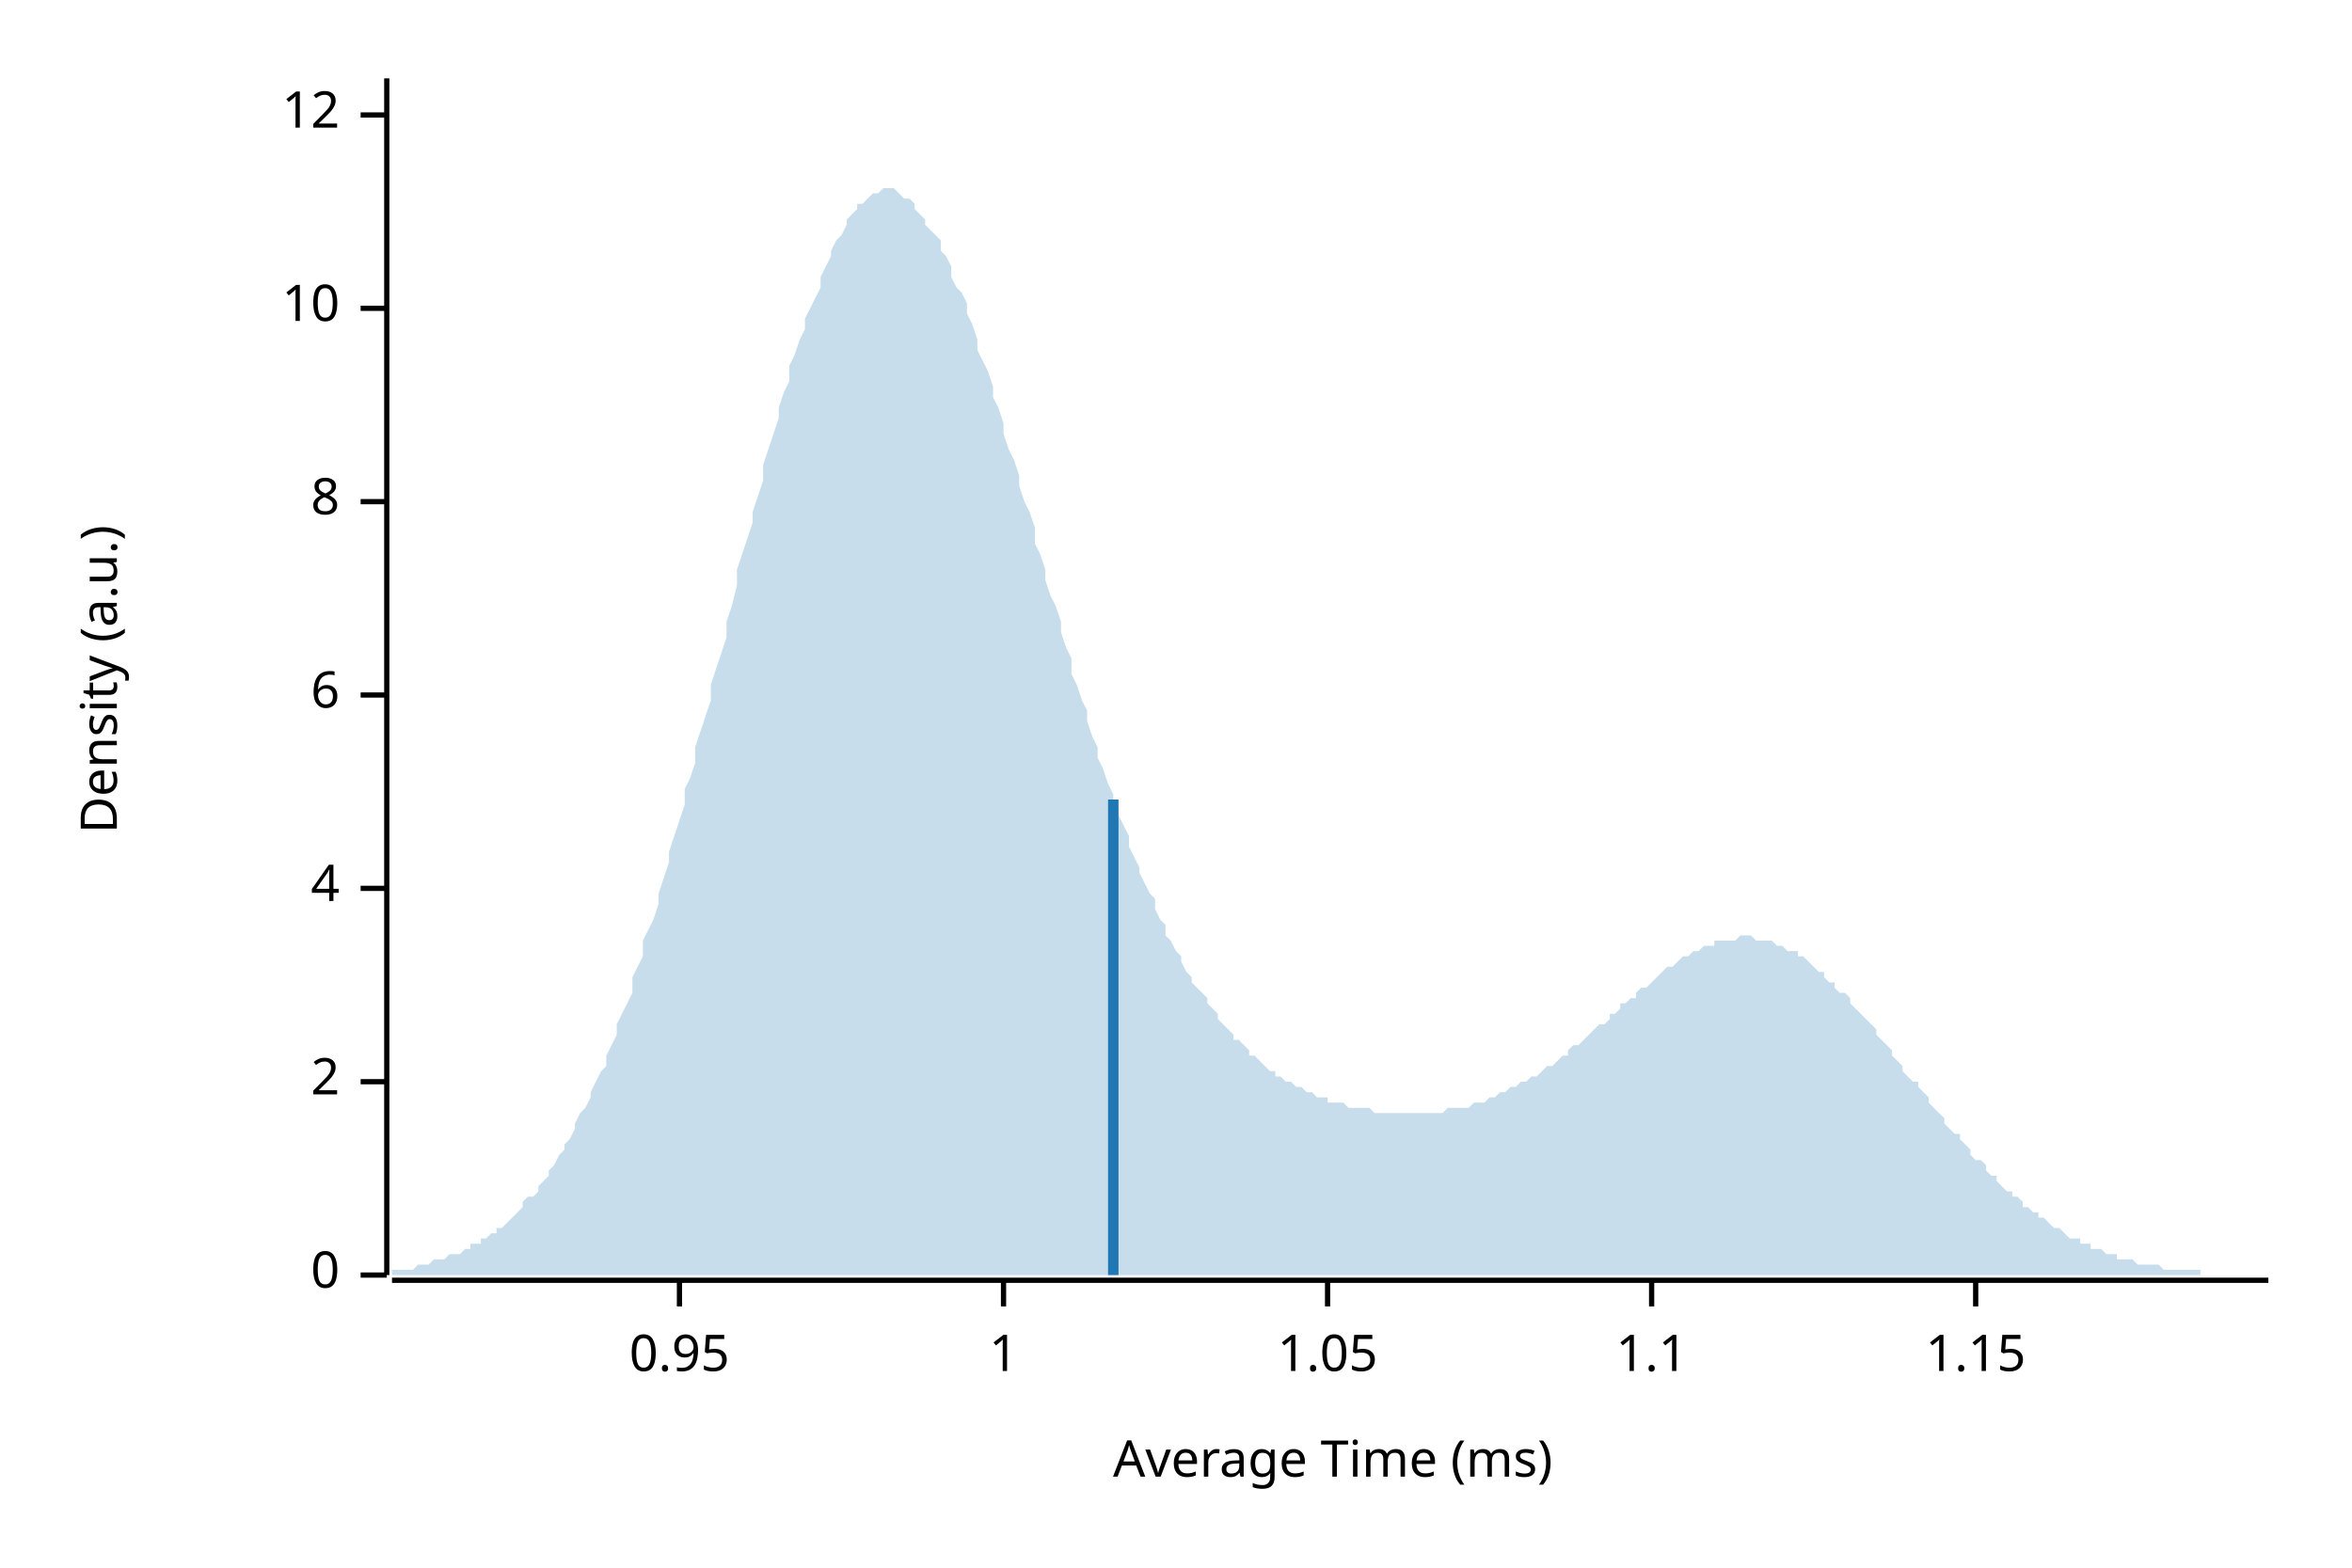
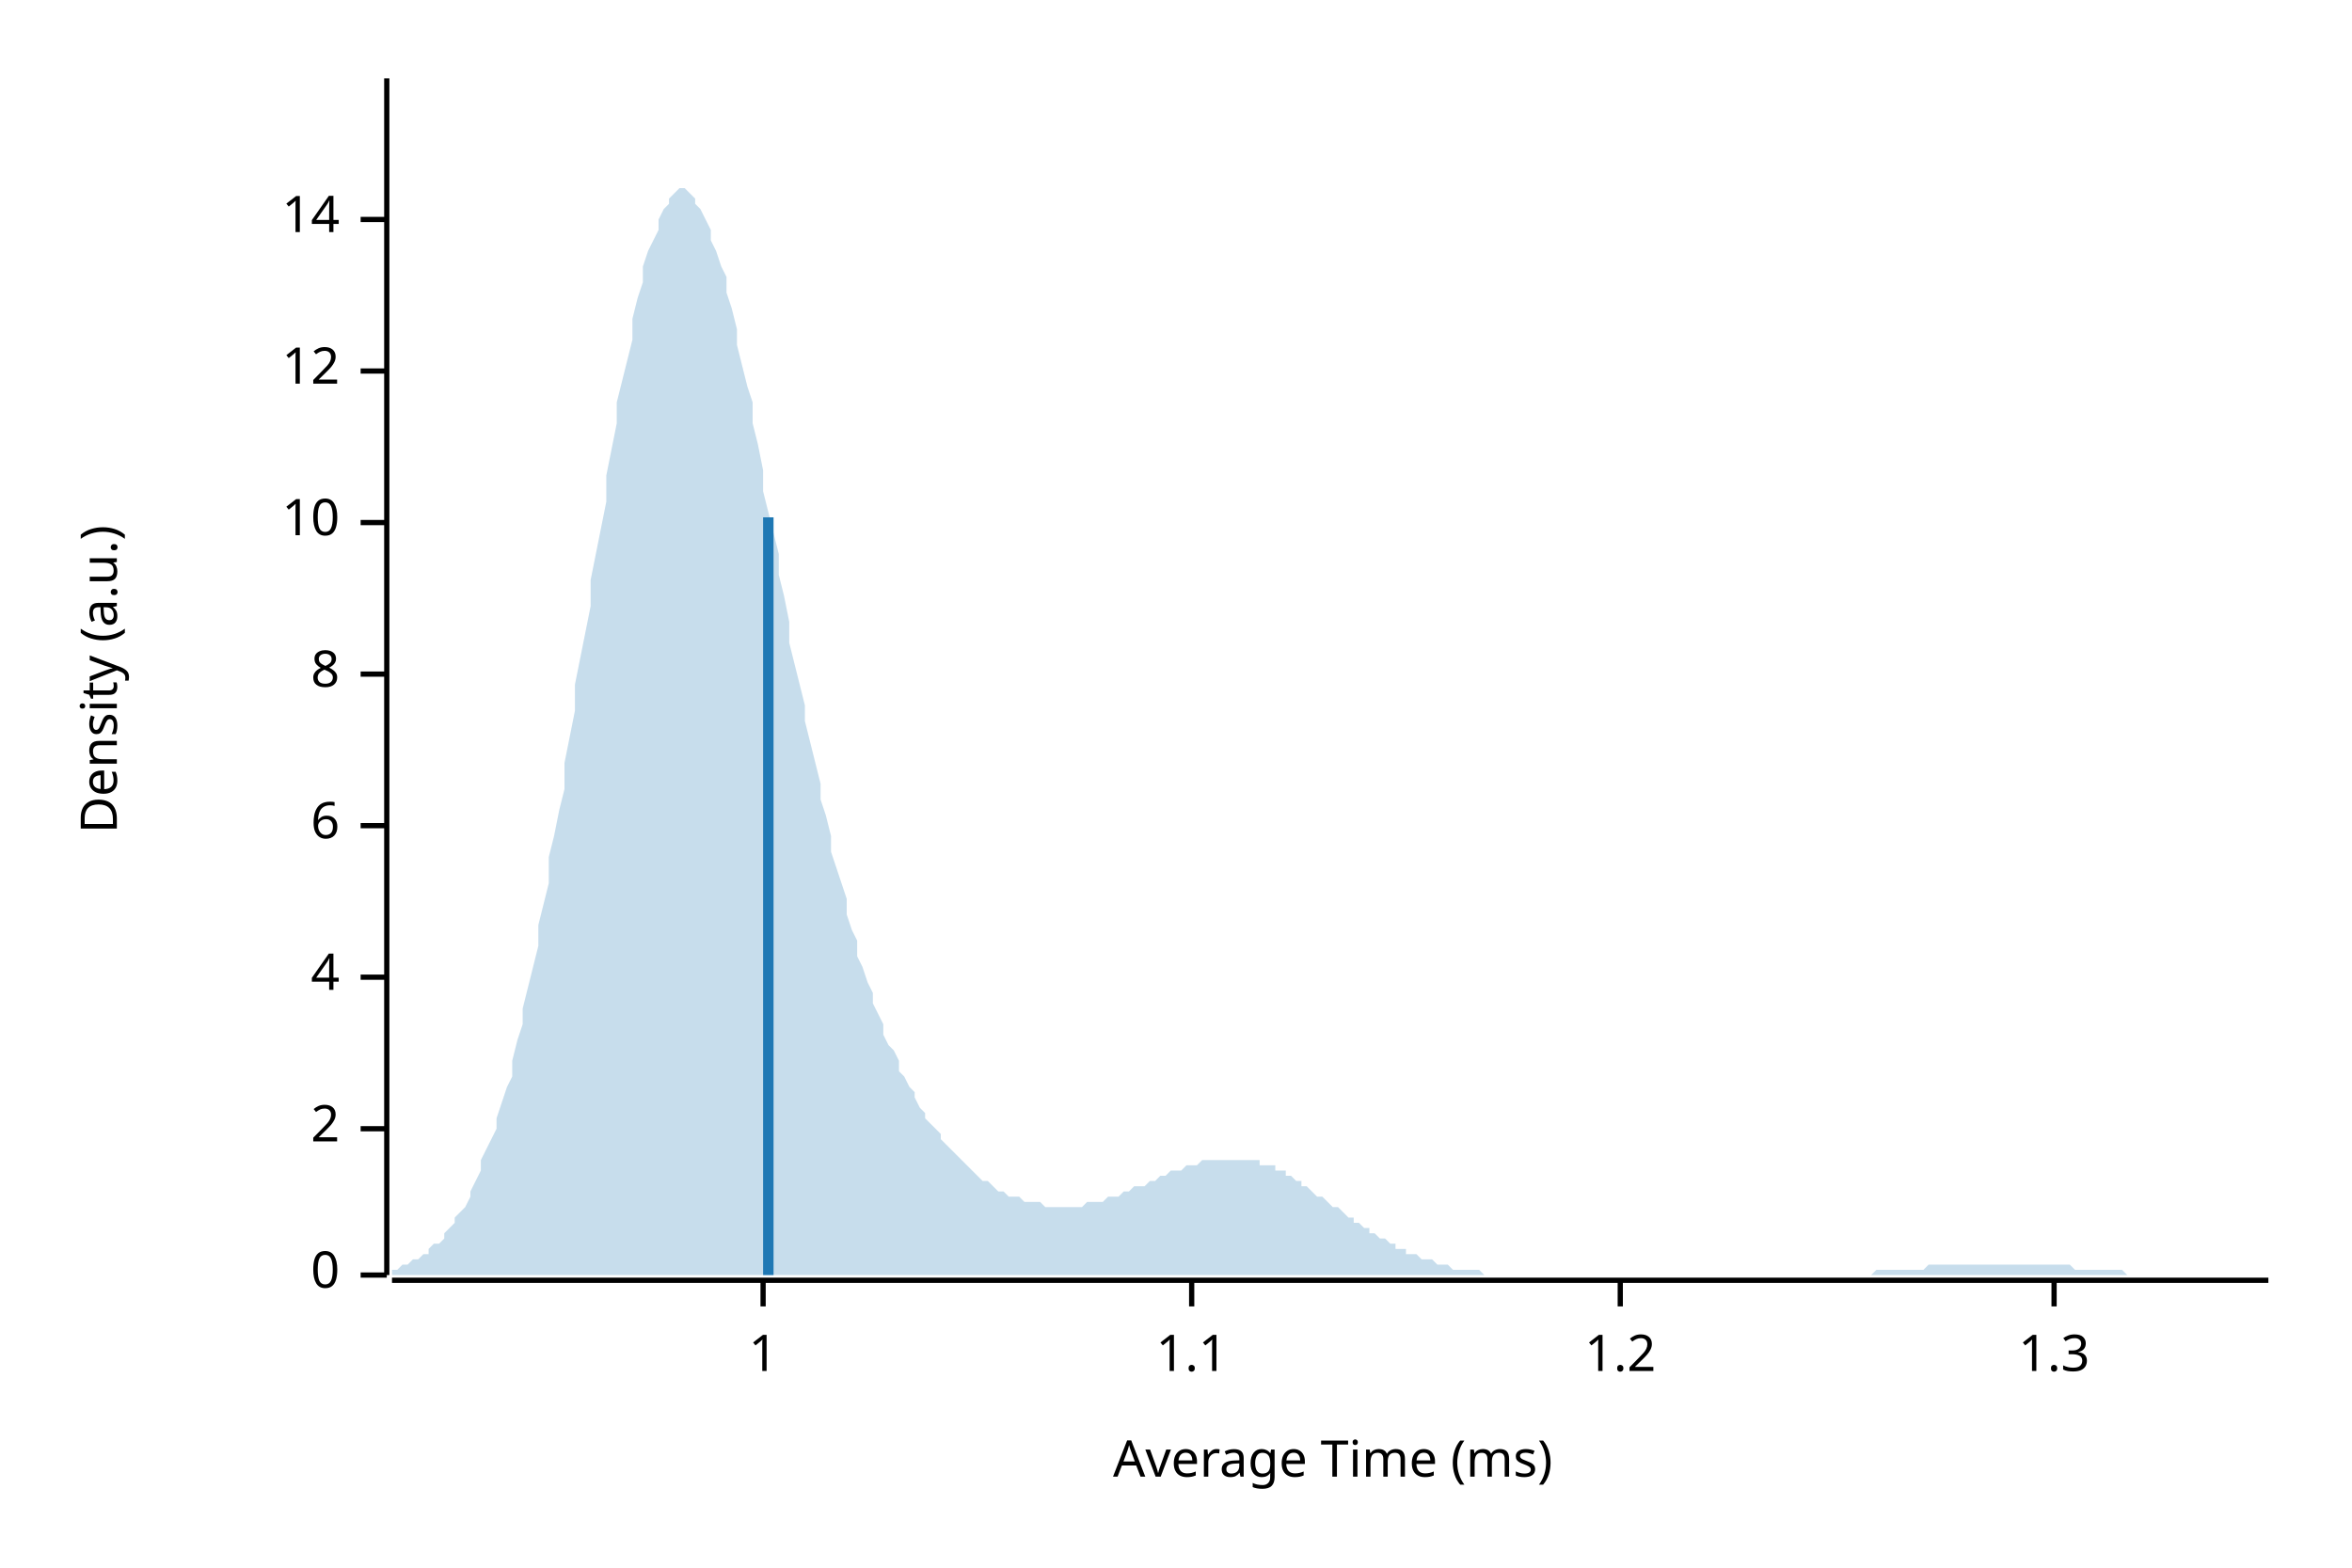
<svg xmlns="http://www.w3.org/2000/svg" width="450" height="300" viewBox="0 0 450 300">
  <text x="15" y="130" dy="0.76em" text-anchor="middle" font-family="sans-serif" font-size="9.677" opacity="1" fill="#000000" transform="rotate(270, 15, 130)">
Density (a.u.)
</text>
  <text x="255" y="285" dy="-0.5ex" text-anchor="middle" font-family="sans-serif" font-size="9.677" opacity="1" fill="#000000">
Average Time (ms)
</text>
  <polyline fill="none" opacity="1" stroke="#000000" stroke-width="1" points="74,15 74,244 " />
  <text x="65" y="244" dy="0.5ex" text-anchor="end" font-family="sans-serif" font-size="9.677" opacity="1" fill="#000000">
0
</text>
  <polyline fill="none" opacity="1" stroke="#000000" stroke-width="1" points="69,244 74,244 " />
-   <text x="65" y="207" dy="0.5ex" text-anchor="end" font-family="sans-serif" font-size="9.677" opacity="1" fill="#000000">
+   <text x="65" y="216" dy="0.5ex" text-anchor="end" font-family="sans-serif" font-size="9.677" opacity="1" fill="#000000">
2
</text>
-   <polyline fill="none" opacity="1" stroke="#000000" stroke-width="1" points="69,207 74,207 " />
-   <text x="65" y="170" dy="0.5ex" text-anchor="end" font-family="sans-serif" font-size="9.677" opacity="1" fill="#000000">
+   <polyline fill="none" opacity="1" stroke="#000000" stroke-width="1" points="69,216 74,216 " />
+   <text x="65" y="187" dy="0.5ex" text-anchor="end" font-family="sans-serif" font-size="9.677" opacity="1" fill="#000000">
4
</text>
-   <polyline fill="none" opacity="1" stroke="#000000" stroke-width="1" points="69,170 74,170 " />
-   <text x="65" y="133" dy="0.5ex" text-anchor="end" font-family="sans-serif" font-size="9.677" opacity="1" fill="#000000">
+   <polyline fill="none" opacity="1" stroke="#000000" stroke-width="1" points="69,187 74,187 " />
+   <text x="65" y="158" dy="0.5ex" text-anchor="end" font-family="sans-serif" font-size="9.677" opacity="1" fill="#000000">
6
</text>
-   <polyline fill="none" opacity="1" stroke="#000000" stroke-width="1" points="69,133 74,133 " />
-   <text x="65" y="96" dy="0.5ex" text-anchor="end" font-family="sans-serif" font-size="9.677" opacity="1" fill="#000000">
+   <polyline fill="none" opacity="1" stroke="#000000" stroke-width="1" points="69,158 74,158 " />
+   <text x="65" y="129" dy="0.5ex" text-anchor="end" font-family="sans-serif" font-size="9.677" opacity="1" fill="#000000">
8
</text>
-   <polyline fill="none" opacity="1" stroke="#000000" stroke-width="1" points="69,96 74,96 " />
-   <text x="65" y="59" dy="0.5ex" text-anchor="end" font-family="sans-serif" font-size="9.677" opacity="1" fill="#000000">
+   <polyline fill="none" opacity="1" stroke="#000000" stroke-width="1" points="69,129 74,129 " />
+   <text x="65" y="100" dy="0.5ex" text-anchor="end" font-family="sans-serif" font-size="9.677" opacity="1" fill="#000000">
10
</text>
-   <polyline fill="none" opacity="1" stroke="#000000" stroke-width="1" points="69,59 74,59 " />
-   <text x="65" y="22" dy="0.5ex" text-anchor="end" font-family="sans-serif" font-size="9.677" opacity="1" fill="#000000">
+   <polyline fill="none" opacity="1" stroke="#000000" stroke-width="1" points="69,100 74,100 " />
+   <text x="65" y="71" dy="0.5ex" text-anchor="end" font-family="sans-serif" font-size="9.677" opacity="1" fill="#000000">
12
</text>
-   <polyline fill="none" opacity="1" stroke="#000000" stroke-width="1" points="69,22 74,22 " />
+   <polyline fill="none" opacity="1" stroke="#000000" stroke-width="1" points="69,71 74,71 " />
+   <text x="65" y="42" dy="0.5ex" text-anchor="end" font-family="sans-serif" font-size="9.677" opacity="1" fill="#000000">
+ 14
+ </text>
+   <polyline fill="none" opacity="1" stroke="#000000" stroke-width="1" points="69,42 74,42 " />
  <polyline fill="none" opacity="1" stroke="#000000" stroke-width="1" points="75,245 434,245 " />
-   <text x="130" y="255" dy="0.76em" text-anchor="middle" font-family="sans-serif" font-size="9.677" opacity="1" fill="#000000">
- 0.95
- </text>
-   <polyline fill="none" opacity="1" stroke="#000000" stroke-width="1" points="130,245 130,250 " />
-   <text x="192" y="255" dy="0.76em" text-anchor="middle" font-family="sans-serif" font-size="9.677" opacity="1" fill="#000000">
+   <text x="146" y="255" dy="0.76em" text-anchor="middle" font-family="sans-serif" font-size="9.677" opacity="1" fill="#000000">
1
</text>
-   <polyline fill="none" opacity="1" stroke="#000000" stroke-width="1" points="192,245 192,250 " />
-   <text x="254" y="255" dy="0.76em" text-anchor="middle" font-family="sans-serif" font-size="9.677" opacity="1" fill="#000000">
- 1.05
- </text>
-   <polyline fill="none" opacity="1" stroke="#000000" stroke-width="1" points="254,245 254,250 " />
-   <text x="316" y="255" dy="0.76em" text-anchor="middle" font-family="sans-serif" font-size="9.677" opacity="1" fill="#000000">
+   <polyline fill="none" opacity="1" stroke="#000000" stroke-width="1" points="146,245 146,250 " />
+   <text x="228" y="255" dy="0.76em" text-anchor="middle" font-family="sans-serif" font-size="9.677" opacity="1" fill="#000000">
1.1
</text>
-   <polyline fill="none" opacity="1" stroke="#000000" stroke-width="1" points="316,245 316,250 " />
-   <text x="378" y="255" dy="0.76em" text-anchor="middle" font-family="sans-serif" font-size="9.677" opacity="1" fill="#000000">
- 1.15
+   <polyline fill="none" opacity="1" stroke="#000000" stroke-width="1" points="228,245 228,250 " />
+   <text x="310" y="255" dy="0.76em" text-anchor="middle" font-family="sans-serif" font-size="9.677" opacity="1" fill="#000000">
+ 1.2
</text>
-   <polyline fill="none" opacity="1" stroke="#000000" stroke-width="1" points="378,245 378,250 " />
-   <polygon opacity="0.25" fill="#1F78B4" points="75,243 75,243 76,243 77,243 77,243 78,243 79,243 80,242 80,242 81,242 82,242 82,242 83,241 84,241 85,241 85,241 86,240 87,240 87,240 88,240 89,239 90,239 90,238 91,238 92,238 92,237 93,237 94,236 95,236 95,235 96,235 97,234 98,233 98,233 99,232 100,231 100,230 101,229 102,229 103,228 103,227 104,226 105,225 105,224 106,223 107,221 108,220 108,219 109,218 110,216 110,215 111,213 112,212 113,210 113,209 114,207 115,205 116,204 116,202 117,200 118,198 118,196 119,194 120,192 121,190 121,187 122,185 123,183 123,180 124,178 125,176 126,173 126,171 127,168 128,165 128,163 129,160 130,157 131,154 131,151 132,149 133,146 133,143 134,140 135,137 136,134 136,131 137,128 138,125 139,122 139,119 140,116 141,112 141,109 142,106 143,103 144,100 144,98 145,95 146,92 146,89 147,86 148,83 149,80 149,78 150,75 151,73 151,70 152,68 153,65 154,63 154,61 155,59 156,57 157,55 157,53 158,51 159,49 159,48 160,46 161,45 162,43 162,42 163,41 164,40 164,39 165,39 166,38 167,37 167,37 168,37 169,36 169,36 170,36 171,36 172,37 172,37 173,38 174,38 175,39 175,40 176,41 177,42 177,43 178,44 179,45 180,46 180,48 181,49 182,51 182,53 183,55 184,56 185,58 185,60 186,62 187,65 187,67 188,69 189,71 190,74 190,76 191,78 192,81 192,83 193,86 194,88 195,91 195,93 196,96 197,98 198,101 198,104 199,106 200,109 200,111 201,114 202,116 203,119 203,121 204,124 205,126 205,129 206,131 207,134 208,136 208,138 209,141 210,143 210,145 211,147 212,150 213,152 213,154 214,156 215,158 216,160 216,162 217,164 218,166 218,167 219,169 220,171 221,172 221,174 222,176 223,177 223,179 224,180 225,182 226,183 226,184 227,186 228,187 228,188 229,189 230,190 231,191 231,192 232,193 233,194 233,195 234,196 235,197 236,198 236,199 237,199 238,200 239,201 239,202 240,202 241,203 241,203 242,204 243,205 244,205 244,206 245,206 246,207 246,207 247,207 248,208 249,208 249,208 250,209 251,209 251,209 252,210 253,210 254,210 254,211 255,211 256,211 257,211 257,211 258,212 259,212 259,212 260,212 261,212 262,212 262,212 263,213 264,213 264,213 265,213 266,213 267,213 267,213 268,213 269,213 269,213 270,213 271,213 272,213 272,213 273,213 274,213 275,213 275,213 276,213 277,212 277,212 278,212 279,212 280,212 280,212 281,212 282,211 282,211 283,211 284,211 285,210 285,210 286,210 287,209 287,209 288,209 289,208 290,208 290,208 291,207 292,207 292,207 293,206 294,206 295,205 295,205 296,204 297,204 298,203 298,203 299,202 300,202 300,201 301,200 302,200 303,199 303,199 304,198 305,197 305,197 306,196 307,196 308,195 308,194 309,194 310,193 310,192 311,192 312,191 313,191 313,190 314,189 315,189 316,188 316,188 317,187 318,186 318,186 319,185 320,185 321,184 321,184 322,183 323,183 323,183 324,182 325,182 326,181 326,181 327,181 328,181 328,180 329,180 330,180 331,180 331,180 332,180 333,179 333,179 334,179 335,179 336,180 336,180 337,180 338,180 339,180 339,180 340,181 341,181 341,181 342,182 343,182 344,182 344,183 345,183 346,184 346,184 347,185 348,186 349,186 349,187 350,188 351,188 351,189 352,190 353,190 354,191 354,192 355,193 356,194 357,195 357,195 358,196 359,197 359,198 360,199 361,200 362,201 362,202 363,203 364,204 364,205 365,206 366,207 367,207 367,208 368,209 369,210 369,211 370,212 371,213 372,214 372,215 373,216 374,217 375,217 375,218 376,219 377,220 377,221 378,222 379,222 380,223 380,224 381,225 382,225 382,226 383,227 384,228 385,228 385,229 386,229 387,230 387,231 388,231 389,232 390,232 390,233 391,233 392,234 392,234 393,235 394,235 395,236 395,236 396,237 397,237 398,237 398,238 399,238 400,238 400,239 401,239 402,239 403,240 403,240 404,240 405,240 405,241 406,241 407,241 408,241 408,241 409,242 410,242 410,242 411,242 412,242 413,242 413,242 414,243 415,243 416,243 416,243 417,243 418,243 418,243 419,243 420,243 421,243 421,244 422,244 423,244 423,244 424,244 425,244 426,244 426,244 427,244 428,244 428,244 429,244 430,244 431,244 431,244 432,244 433,244 434,244 434,244 75,244 " />
-   <polyline fill="none" opacity="1" stroke="#1F78B4" stroke-width="2" points="213,244 213,153 " />
+   <polyline fill="none" opacity="1" stroke="#000000" stroke-width="1" points="310,245 310,250 " />
+   <text x="393" y="255" dy="0.76em" text-anchor="middle" font-family="sans-serif" font-size="9.677" opacity="1" fill="#000000">
+ 1.3
+ </text>
+   <polyline fill="none" opacity="1" stroke="#000000" stroke-width="1" points="393,245 393,250 " />
+   <polygon opacity="0.25" fill="#1F78B4" points="75,243 75,243 76,243 77,242 77,242 78,242 79,241 80,241 80,241 81,240 82,240 82,239 83,238 84,238 85,237 85,236 86,235 87,234 87,233 88,232 89,231 90,229 90,228 91,226 92,224 92,222 93,220 94,218 95,216 95,214 96,211 97,208 98,206 98,203 99,199 100,196 100,193 101,189 102,185 103,181 103,177 104,173 105,169 105,164 106,160 107,155 108,151 108,146 109,141 110,136 110,131 111,126 112,121 113,116 113,111 114,106 115,101 116,96 116,91 117,86 118,81 118,77 119,73 120,69 121,65 121,61 122,57 123,54 123,51 124,48 125,46 126,44 126,42 127,40 128,39 128,38 129,37 130,36 131,36 131,36 132,37 133,38 133,39 134,40 135,42 136,44 136,46 137,48 138,51 139,53 139,56 140,59 141,63 141,66 142,70 143,74 144,77 144,81 145,85 146,90 146,94 147,98 148,102 149,106 149,110 150,114 151,119 151,123 152,127 153,131 154,135 154,138 155,142 156,146 157,150 157,153 158,156 159,160 159,163 160,166 161,169 162,172 162,175 163,178 164,180 164,183 165,185 166,188 167,190 167,192 168,194 169,196 169,198 170,200 171,201 172,203 172,205 173,206 174,208 175,209 175,210 176,212 177,213 177,214 178,215 179,216 180,217 180,218 181,219 182,220 182,220 183,221 184,222 185,223 185,223 186,224 187,225 187,225 188,226 189,226 190,227 190,227 191,228 192,228 192,228 193,229 194,229 195,229 195,229 196,230 197,230 198,230 198,230 199,230 200,231 200,231 201,231 202,231 203,231 203,231 204,231 205,231 205,231 206,231 207,231 208,230 208,230 209,230 210,230 210,230 211,230 212,229 213,229 213,229 214,229 215,228 216,228 216,228 217,227 218,227 218,227 219,227 220,226 221,226 221,226 222,225 223,225 223,225 224,224 225,224 226,224 226,224 227,223 228,223 228,223 229,223 230,222 231,222 231,222 232,222 233,222 233,222 234,222 235,222 236,222 236,222 237,222 238,222 239,222 239,222 240,222 241,222 241,223 242,223 243,223 244,223 244,224 245,224 246,224 246,225 247,225 248,226 249,226 249,227 250,227 251,228 251,228 252,229 253,229 254,230 254,230 255,231 256,231 257,232 257,232 258,233 259,233 259,234 260,234 261,235 262,235 262,236 263,236 264,237 264,237 265,237 266,238 267,238 267,239 268,239 269,239 269,240 270,240 271,240 272,241 272,241 273,241 274,241 275,242 275,242 276,242 277,242 277,242 278,243 279,243 280,243 280,243 281,243 282,243 282,243 283,243 284,244 285,244 285,244 286,244 287,244 287,244 288,244 289,244 290,244 290,244 291,244 292,244 292,244 293,244 294,244 295,244 295,244 296,244 297,244 298,244 298,244 299,244 300,244 300,244 301,244 302,244 303,244 303,244 304,244 305,244 305,244 306,244 307,244 308,244 308,244 309,244 310,244 310,244 311,244 312,244 313,244 313,244 314,244 315,244 316,244 316,244 317,244 318,244 318,244 319,244 320,244 321,244 321,244 322,244 323,244 323,244 324,244 325,244 326,244 326,244 327,244 328,244 328,244 329,244 330,244 331,244 331,244 332,244 333,244 333,244 334,244 335,244 336,244 336,244 337,244 338,244 339,244 339,244 340,244 341,244 341,244 342,244 343,244 344,244 344,244 345,244 346,244 346,244 347,244 348,244 349,244 349,244 350,244 351,244 351,244 352,244 353,244 354,244 354,244 355,244 356,244 357,244 357,244 358,244 359,243 359,243 360,243 361,243 362,243 362,243 363,243 364,243 364,243 365,243 366,243 367,243 367,243 368,243 369,242 369,242 370,242 371,242 372,242 372,242 373,242 374,242 375,242 375,242 376,242 377,242 377,242 378,242 379,242 380,242 380,242 381,242 382,242 382,242 383,242 384,242 385,242 385,242 386,242 387,242 387,242 388,242 389,242 390,242 390,242 391,242 392,242 392,242 393,242 394,242 395,242 395,242 396,242 397,243 398,243 398,243 399,243 400,243 400,243 401,243 402,243 403,243 403,243 404,243 405,243 405,243 406,243 407,244 408,244 408,244 409,244 410,244 410,244 411,244 412,244 413,244 413,244 414,244 415,244 416,244 416,244 417,244 418,244 418,244 419,244 420,244 421,244 421,244 422,244 423,244 423,244 424,244 425,244 426,244 426,244 427,244 428,244 428,244 429,244 430,244 431,244 431,244 432,244 433,244 434,244 434,244 75,244 " />
+   <polyline fill="none" opacity="1" stroke="#1F78B4" stroke-width="2" points="147,244 147,99 " />
</svg>
